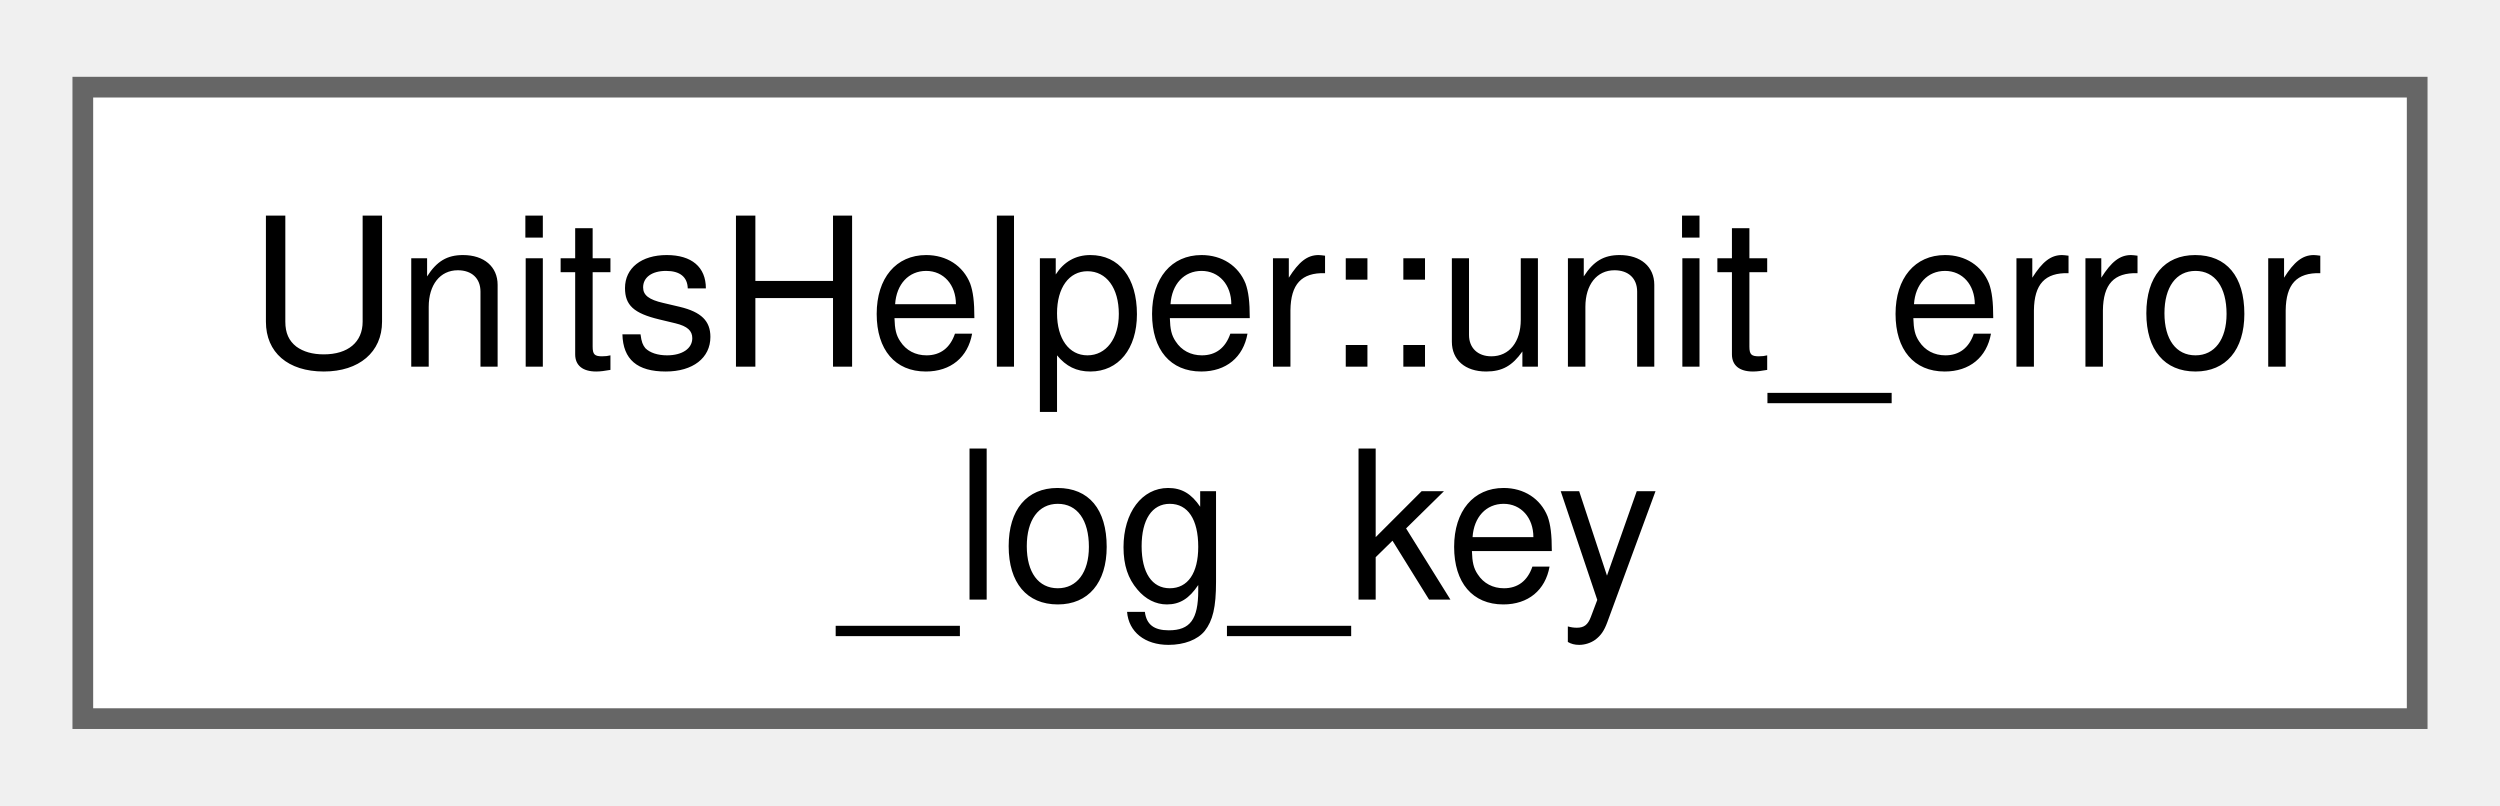
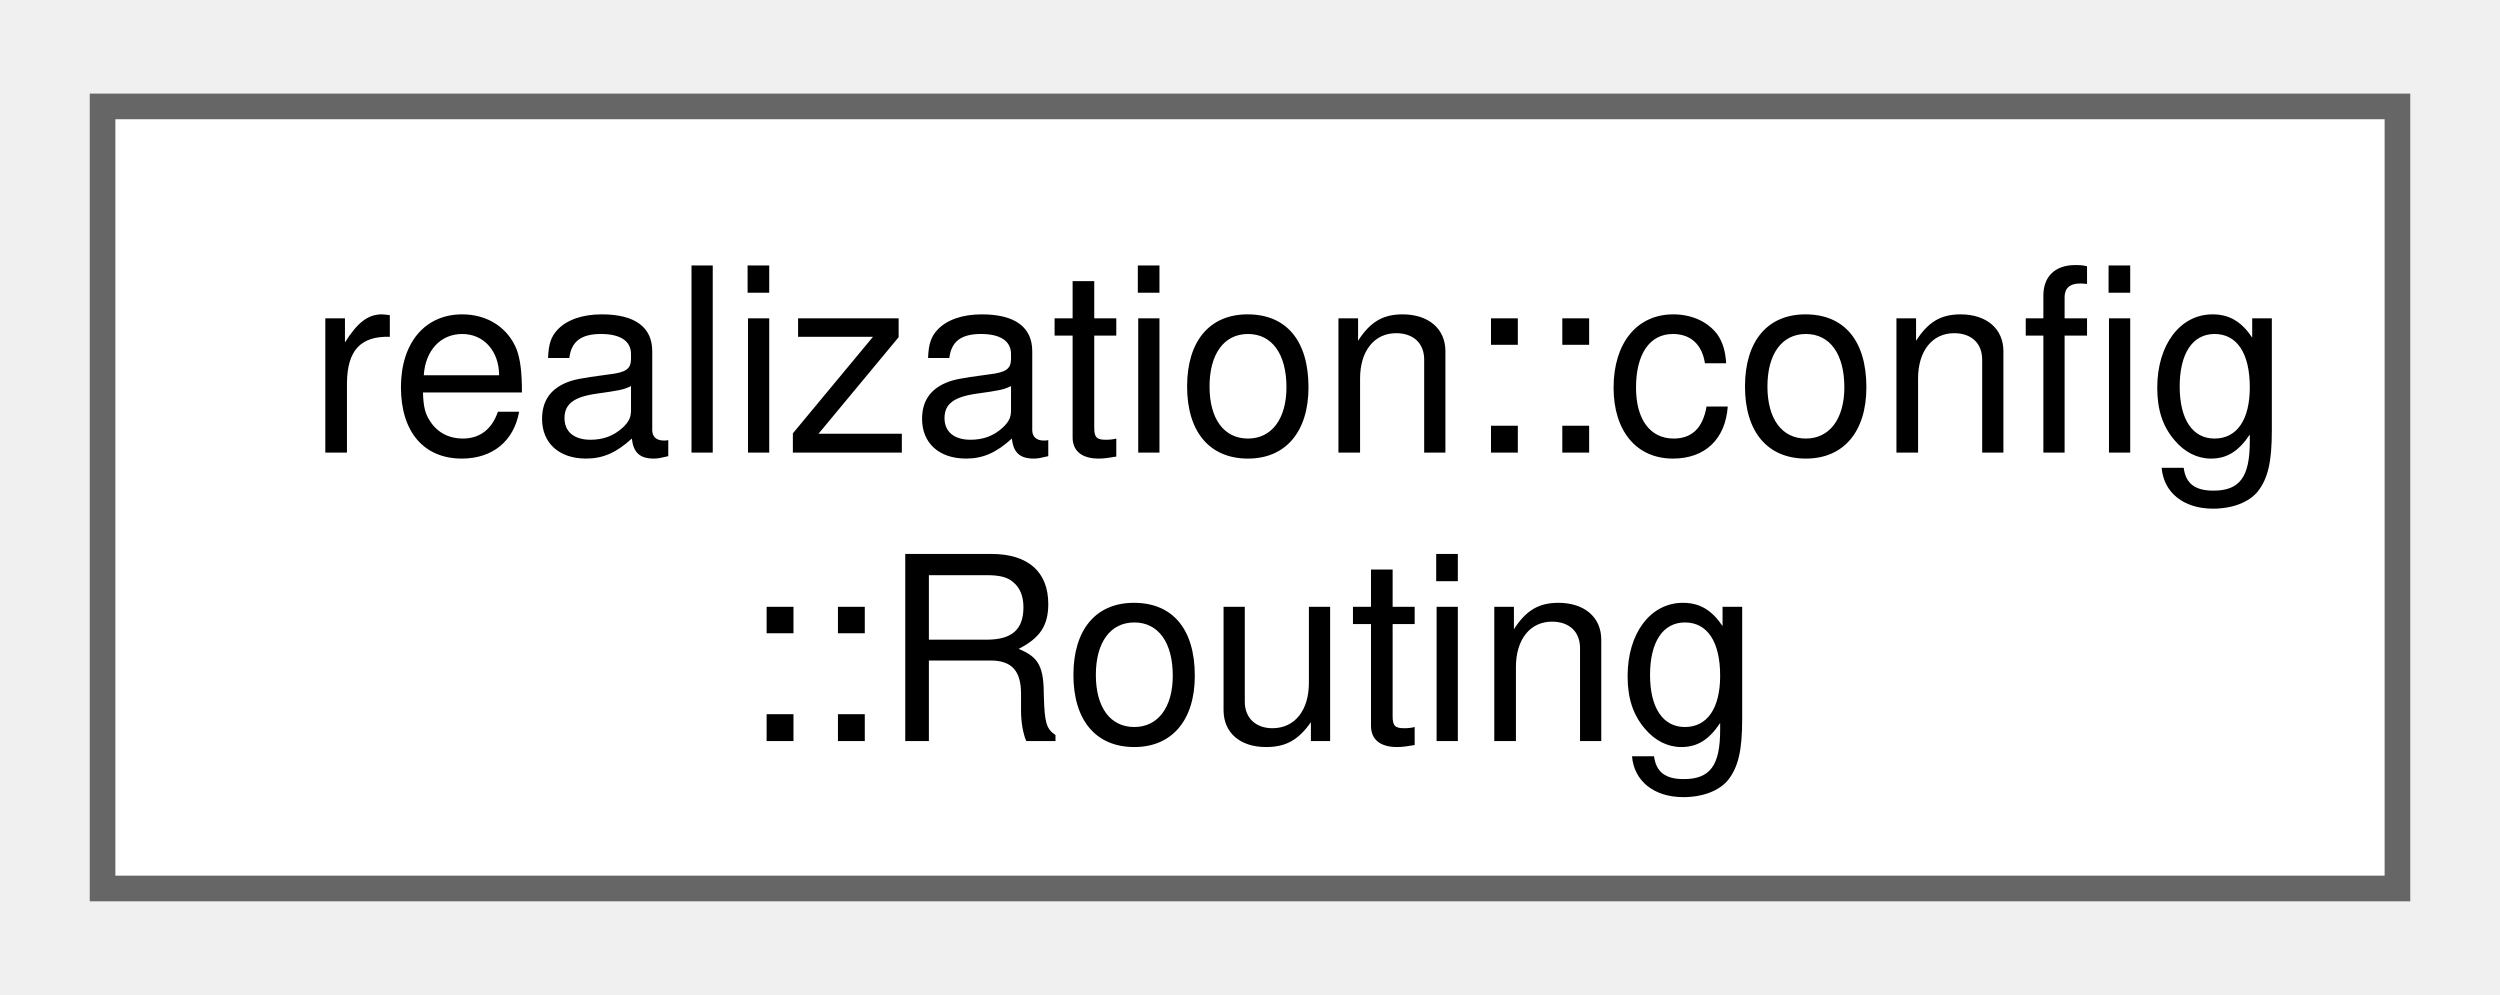
- <svg xmlns="http://www.w3.org/2000/svg" xmlns:xlink="http://www.w3.org/1999/xlink" width="121pt" height="39pt" viewBox="0.00 0.00 120.75 38.50">
+ <svg xmlns="http://www.w3.org/2000/svg" xmlns:xlink="http://www.w3.org/1999/xlink" width="98pt" height="39pt" viewBox="0.00 0.00 97.50 38.50">
  <g id="graph0" class="graph" transform="scale(1 1) rotate(0) translate(4 34.5)">
    <g id="Node000000" class="node">
      <g id="a_Node000000">
-         <a xlink:href="struct_units_helper_1_1unit__error__log__key.html" target="_top" xlink:title=" ">
-           <polygon fill="white" stroke="#666666" points="112.75,-30.5 0,-30.5 0,0 112.75,0 112.75,-30.5" />
-           <text text-anchor="start" x="8" y="-17" font-family="Helvetica,sans-Serif" font-size="10.00">UnitsHelper::unit_error</text>
-           <text text-anchor="middle" x="56.38" y="-5.75" font-family="Helvetica,sans-Serif" font-size="10.00">_log_key</text>
+         <a xlink:href="structrealization_1_1config_1_1_routing.html" target="_top" xlink:title=" ">
+           <polygon fill="white" stroke="#666666" points="89.5,-30.5 0,-30.5 0,0 89.5,0 89.5,-30.5" />
+           <text text-anchor="start" x="8" y="-17" font-family="Helvetica,sans-Serif" font-size="10.00">realization::config</text>
+           <text text-anchor="middle" x="44.75" y="-5.75" font-family="Helvetica,sans-Serif" font-size="10.00">::Routing</text>
        </a>
      </g>
    </g>
  </g>
</svg>
